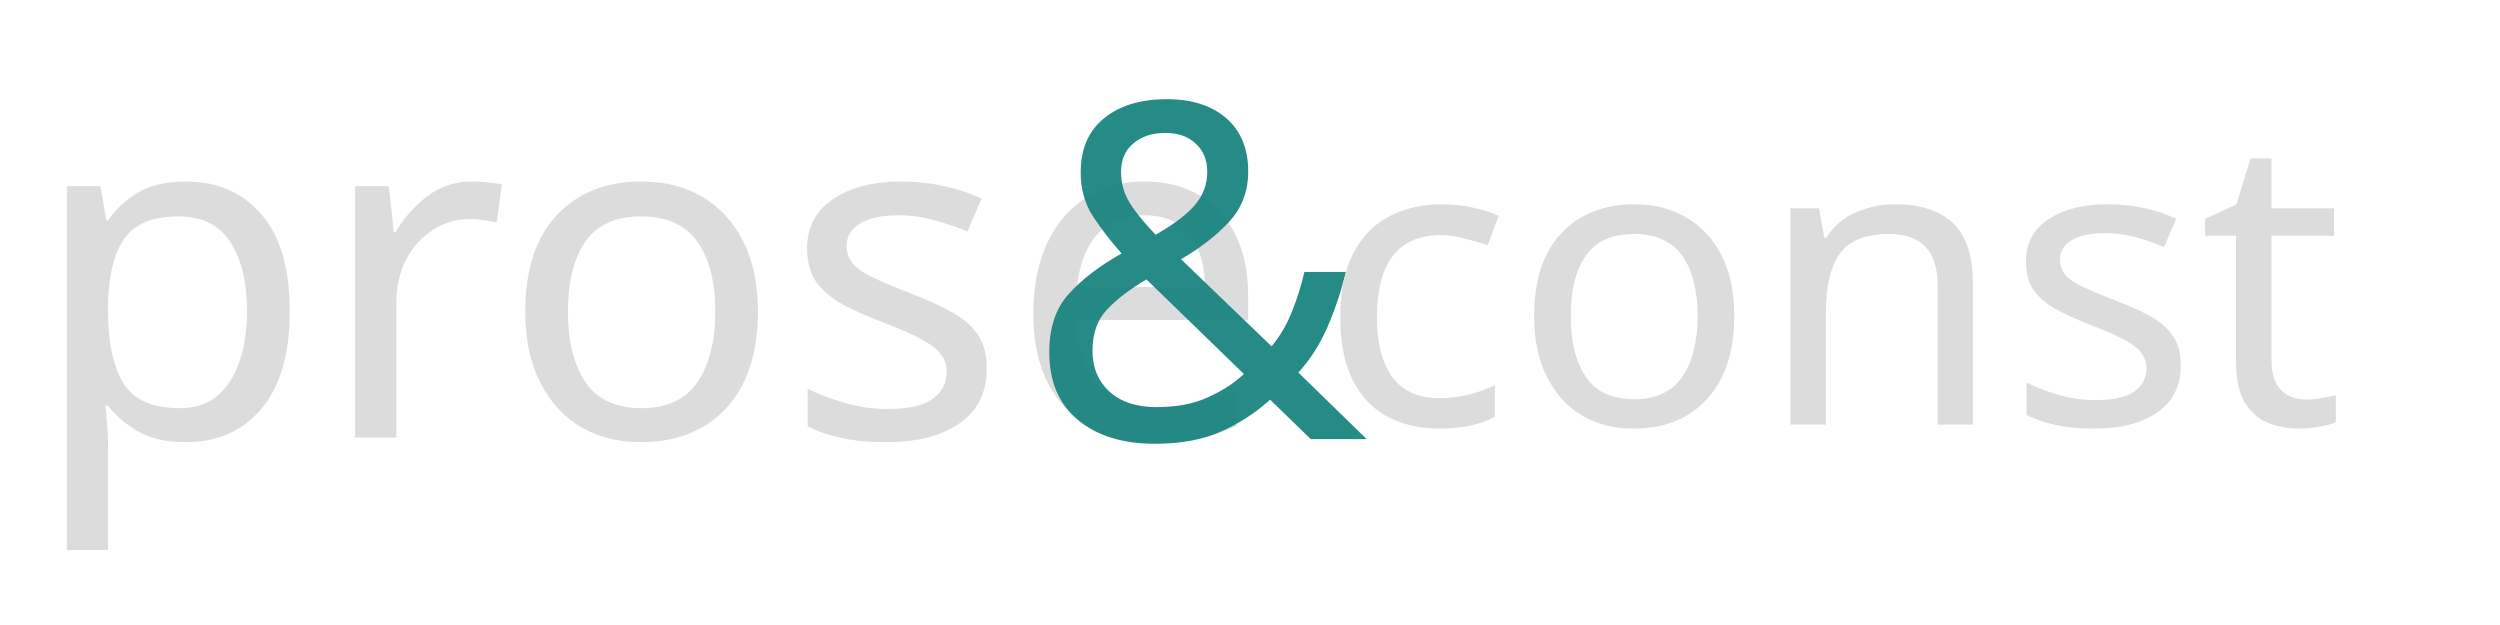
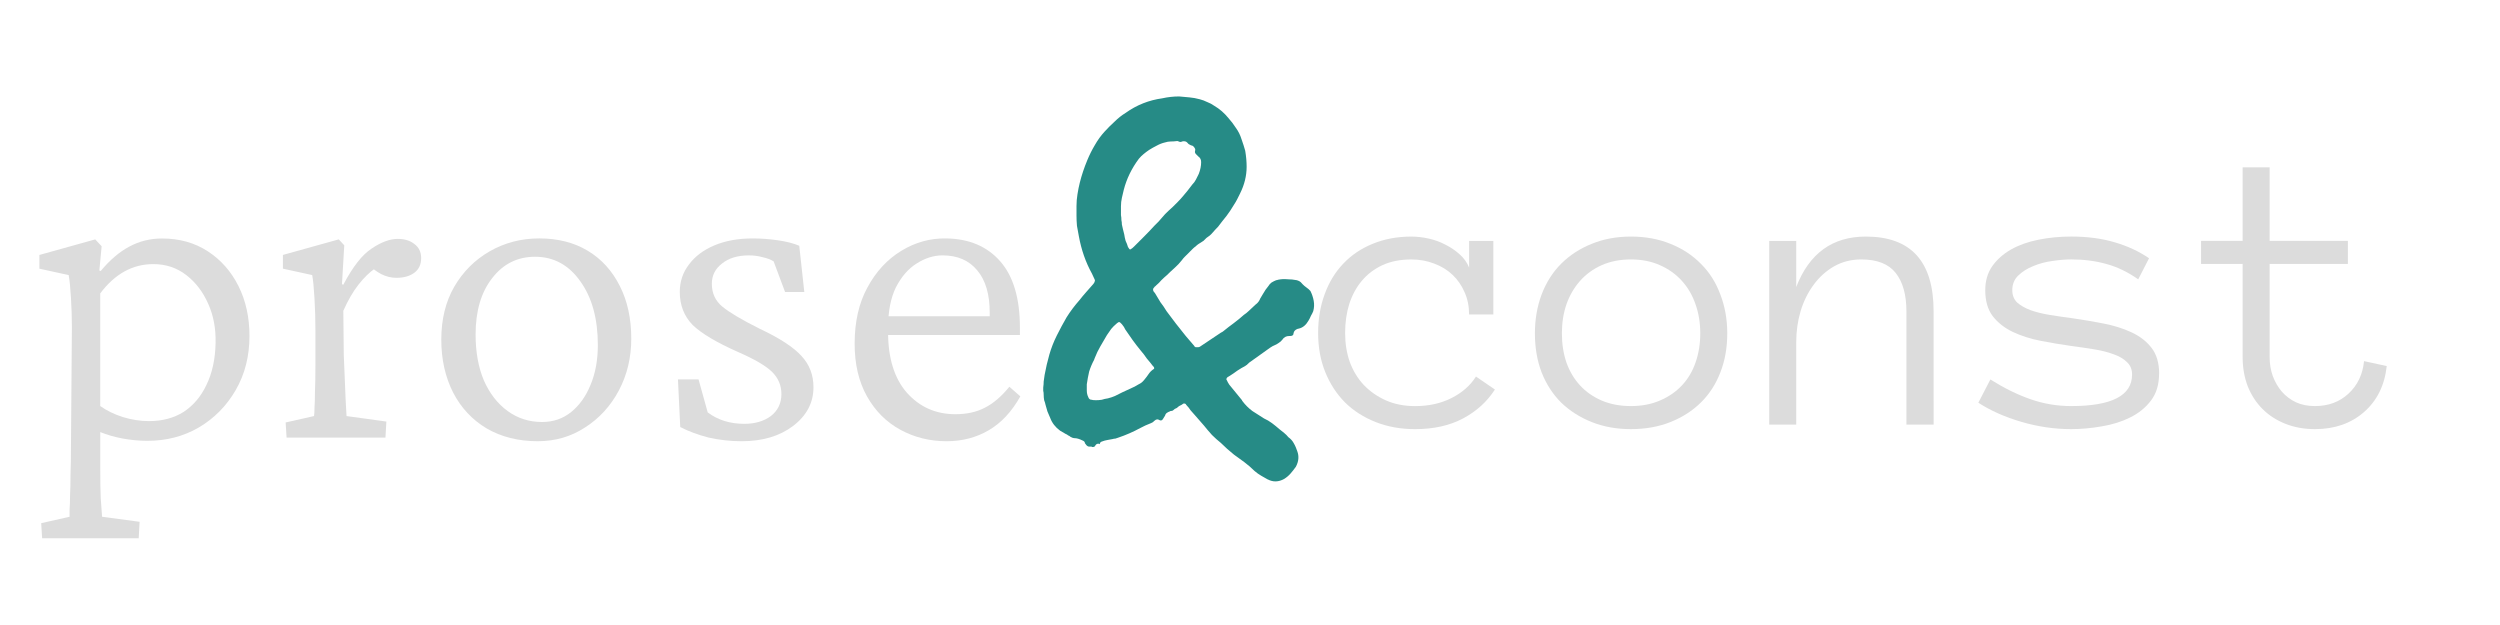
<svg xmlns="http://www.w3.org/2000/svg" width="512" height="128" viewBox="0 0 135.467 33.867" version="1.1" id="svg8">
  <defs id="defs2" />
  <g id="layer1">
-     <text xml:space="preserve" style="font-style:normal;font-variant:normal;font-weight:300;font-stretch:normal;font-size:25.4px;line-height:1.25;font-family:'Crimson Pro';-inkscape-font-specification:'Crimson Pro Light';stroke-width:0.265;" x="1.463" y="23.711" id="text17">
-       <tspan id="tspan15" x="1.463" y="23.711" style="font-style:normal;font-variant:normal;font-weight:300;font-stretch:normal;font-size:25.4px;font-family:'Crimson Pro';-inkscape-font-specification:'Crimson Pro Light';fill:#dcdcdc;fill-opacity:1;stroke-width:0.265;">prose</tspan>
-     </text>
-     <text xml:space="preserve" style="font-size:25.4px;line-height:1.25;font-family:'Crimson Pro';-inkscape-font-specification:'Crimson Pro';fill:#229999;fill-opacity:0.933;stroke-width:0.265" x="55.512" y="23.796" id="text21">
-       <tspan id="tspan19" x="55.512" y="23.796" style="font-style:normal;font-variant:normal;font-weight:normal;font-stretch:normal;font-size:25.4px;font-family:Lacquer;-inkscape-font-specification:Lacquer;fill:#17837d;fill-opacity:0.933;stroke-width:0.265">&amp;</tspan>
-     </text>
-     <text xml:space="preserve" style="font-size:21.872px;line-height:1.25;font-family:'Crimson Pro';-inkscape-font-specification:'Crimson Pro';stroke-width:0.265" x="71.424" y="23.008" id="text25">
-       <tspan id="tspan23" x="71.424" y="23.008" style="font-style:normal;font-variant:normal;font-weight:normal;font-stretch:normal;font-size:21.872px;font-family:'Anonymous Pro';-inkscape-font-specification:'Anonymous Pro';fill:#dcdcdc;fill-opacity:1;stroke-width:0.265">const</tspan>
-     </text>
+     <g aria-label="prose" id="text17" style="font-style:normal;font-variant:normal;font-weight:300;font-stretch:normal;font-size:25.4px;line-height:1.25;font-family:'Crimson Pro';-inkscape-font-specification:'Crimson Pro Light';stroke-width:0.265">
+       <path d="m 2.282,29.168 -0.05,-0.819 1.538,-0.347 q 0,-0.124 0,-0.397 0.025,-0.273 0.025,-0.744 0.025,-0.471 0.025,-1.141 0.025,-0.645 0.025,-1.538 l 0.05,-6.449 q 0,-0.769 -0.05,-1.587 -0.05,-0.843 -0.124,-1.24 l -1.587,-0.347 v -0.744 l 3.026,-0.843 0.347,0.372 -0.124,1.315 0.074,0.025 q 0.744,-0.893 1.538,-1.315 0.819,-0.446 1.786,-0.446 1.414,0 2.48,0.695 1.067,0.695 1.662,1.885 0.595,1.191 0.595,2.704 0,1.637 -0.744,2.927 -0.744,1.29 -2.009,2.034 -1.24,0.719 -2.778,0.719 -0.645,0 -1.339,-0.124 Q 5.978,23.636 5.432,23.413 v 1.96 q 0,0.992 0.025,1.612 0.05,0.645 0.074,1.017 l 2.034,0.273 -0.05,0.893 z m 5.804,-6.35 q 1.067,0 1.86,-0.496 0.794,-0.521 1.24,-1.463 0.471,-0.967 0.496,-2.282 0.025,-1.166 -0.397,-2.108 -0.422,-0.967 -1.191,-1.563 -0.769,-0.595 -1.786,-0.595 -0.843,0 -1.563,0.397 -0.719,0.397 -1.315,1.191 v 6.102 q 0.521,0.372 1.215,0.595 0.719,0.223 1.439,0.223 z" style="font-style:normal;font-variant:normal;font-weight:300;font-stretch:normal;font-size:25.4px;font-family:'Crimson Pro';-inkscape-font-specification:'Crimson Pro Light';fill:#dcdcdc;fill-opacity:1;stroke-width:0.265" id="path1455" />
+       <path d="m 15.528,23.711 -0.05,-0.819 1.538,-0.347 q 0.025,-0.149 0.025,-0.446 0.025,-0.322 0.025,-0.868 0.025,-0.571 0.025,-1.389 v -1.96 q 0,-0.868 -0.05,-1.712 -0.05,-0.868 -0.124,-1.265 l -1.587,-0.347 v -0.744 l 3.026,-0.843 0.298,0.322 -0.124,2.108 0.074,0.025 q 0.769,-1.463 1.538,-1.96 0.769,-0.521 1.414,-0.521 0.546,0 0.893,0.273 0.372,0.273 0.372,0.769 0,0.521 -0.372,0.794 -0.372,0.273 -0.967,0.273 -0.422,0 -0.819,-0.198 -0.372,-0.198 -0.67,-0.496 l 0.347,0.174 q -0.471,0.322 -0.918,0.893 -0.446,0.571 -0.819,1.414 l 0.025,2.406 q 0.025,0.546 0.05,1.191 0.025,0.645 0.05,1.215 0.025,0.571 0.05,0.893 l 2.158,0.298 -0.05,0.868 z" style="font-style:normal;font-variant:normal;font-weight:300;font-stretch:normal;font-size:25.4px;font-family:'Crimson Pro';-inkscape-font-specification:'Crimson Pro Light';fill:#dcdcdc;fill-opacity:1;stroke-width:0.265" id="path1457" />
+       <path d="m 29.146,23.909 q -1.587,0 -2.778,-0.695 -1.166,-0.695 -1.811,-1.935 -0.645,-1.265 -0.645,-2.877 0,-1.637 0.695,-2.853 0.719,-1.24 1.935,-1.935 1.215,-0.695 2.679,-0.695 1.513,0 2.629,0.67 1.116,0.67 1.736,1.91 0.62,1.215 0.62,2.853 0,1.538 -0.67,2.803 -0.67,1.265 -1.836,2.009 -1.141,0.744 -2.555,0.744 z m 0.223,-1.042 q 0.918,0 1.587,-0.546 0.67,-0.546 1.042,-1.463 0.397,-0.943 0.397,-2.158 0,-2.133 -0.943,-3.448 -0.943,-1.339 -2.456,-1.339 -1.439,0 -2.332,1.166 -0.893,1.141 -0.893,3.051 0,1.414 0.446,2.48 0.471,1.067 1.29,1.662 0.819,0.595 1.86,0.595 z" style="font-style:normal;font-variant:normal;font-weight:300;font-stretch:normal;font-size:25.4px;font-family:'Crimson Pro';-inkscape-font-specification:'Crimson Pro Light';fill:#dcdcdc;fill-opacity:1;stroke-width:0.265" id="path1459" />
+       <path d="m 40.184,23.909 q -0.893,0 -1.786,-0.198 -0.868,-0.223 -1.538,-0.571 l -0.124,-2.58 h 1.116 l 0.496,1.786 q 0.819,0.62 1.984,0.62 0.868,0 1.439,-0.422 0.571,-0.446 0.571,-1.191 0,-0.695 -0.496,-1.191 -0.496,-0.496 -1.86,-1.091 -1.736,-0.769 -2.456,-1.463 -0.695,-0.719 -0.695,-1.786 0,-0.843 0.496,-1.488 0.496,-0.67 1.389,-1.042 0.893,-0.372 2.059,-0.372 0.67,0 1.364,0.099 0.695,0.099 1.166,0.298 l 0.273,2.505 H 42.54 L 41.92,14.161 q -0.248,-0.149 -0.595,-0.223 -0.347,-0.099 -0.744,-0.099 -0.918,0 -1.463,0.446 -0.546,0.422 -0.546,1.091 0,0.769 0.571,1.24 0.571,0.471 2.009,1.191 1.637,0.769 2.282,1.488 0.645,0.695 0.645,1.687 0,1.265 -1.116,2.108 -1.091,0.819 -2.778,0.819 z" style="font-style:normal;font-variant:normal;font-weight:300;font-stretch:normal;font-size:25.4px;font-family:'Crimson Pro';-inkscape-font-specification:'Crimson Pro Light';fill:#dcdcdc;fill-opacity:1;stroke-width:0.265" id="path1461" />
+       <path d="m 51.296,23.909 q -1.364,0 -2.505,-0.62 -1.141,-0.62 -1.811,-1.811 -0.67,-1.191 -0.67,-2.853 0,-1.786 0.695,-3.051 0.695,-1.29 1.836,-1.984 1.141,-0.695 2.431,-0.67 1.86,0.025 2.927,1.24 1.067,1.215 1.067,3.597 v 0.397 h -7.714 v -1.017 h 6.325 l -0.248,0.248 v -0.446 q 0,-1.488 -0.67,-2.282 -0.67,-0.819 -1.885,-0.819 -0.719,0 -1.414,0.446 -0.67,0.422 -1.116,1.29 -0.422,0.868 -0.422,2.183 v 0.248 q 0,2.108 1.017,3.274 1.042,1.166 2.629,1.166 0.918,0 1.587,-0.347 0.695,-0.347 1.339,-1.141 l 0.595,0.521 q -0.695,1.24 -1.712,1.836 -1.017,0.595 -2.282,0.595 z" style="font-style:normal;font-variant:normal;font-weight:300;font-stretch:normal;font-size:25.4px;font-family:'Crimson Pro';-inkscape-font-specification:'Crimson Pro Light';fill:#dcdcdc;fill-opacity:1;stroke-width:0.265" id="path1463" />
+     </g>
+     <g aria-label="&amp;" id="text21" style="font-size:25.4px;line-height:1.25;font-family:'Crimson Pro';-inkscape-font-specification:'Crimson Pro';fill:#229999;fill-opacity:0.933;stroke-width:0.265">
+       <path d="m 68.694,25.98 q -0.178,-0.102 -0.356,-0.203 -0.178,-0.102 -0.356,-0.254 -0.254,-0.254 -0.559,-0.483 -0.279,-0.203 -0.559,-0.406 -0.381,-0.305 -0.711,-0.635 -0.254,-0.203 -0.483,-0.432 -0.229,-0.254 -0.432,-0.508 l -0.533,-0.61 q -0.102,-0.127 -0.203,-0.229 -0.076,-0.127 -0.178,-0.229 -0.051,-0.051 -0.076,-0.102 -0.102,-0.051 -0.152,0 -0.025,0.025 -0.076,0.051 -0.051,0.025 -0.102,0.051 -0.051,0.025 -0.102,0.076 -0.051,0.051 -0.127,0.076 -0.025,0 -0.102,0.076 -0.051,0.051 -0.127,0.051 -0.051,0 -0.076,0.025 -0.076,0.025 -0.152,0.076 -0.076,0.051 -0.102,0.152 l -0.127,0.203 q -0.076,0.102 -0.203,0.025 -0.076,-0.051 -0.178,0 l -0.102,0.076 q -0.025,0.051 -0.152,0.102 -0.33,0.127 -0.559,0.254 -0.61,0.33 -1.219,0.533 -0.076,0.025 -0.152,0.051 -0.076,0 -0.152,0.025 -0.127,0.025 -0.279,0.051 -0.152,0.025 -0.279,0.076 -0.102,0.025 -0.127,0.102 0,0.076 -0.051,0.025 -0.127,-0.025 -0.203,0.102 -0.025,0.076 -0.152,0.076 -0.025,0 -0.051,-0.025 -0.025,0 -0.076,0 -0.152,0.025 -0.254,-0.152 l -0.025,-0.025 q 0,-0.102 -0.127,-0.152 -0.254,-0.127 -0.432,-0.127 -0.051,0 -0.127,-0.025 -0.051,-0.025 -0.102,-0.051 -0.051,-0.051 -0.127,-0.076 -0.051,-0.051 -0.127,-0.076 l -0.305,-0.178 q -0.381,-0.279 -0.533,-0.686 -0.076,-0.178 -0.152,-0.356 -0.051,-0.178 -0.102,-0.356 -0.025,-0.127 -0.076,-0.254 -0.025,-0.152 -0.025,-0.279 0,-0.152 -0.025,-0.229 v -0.178 q 0.025,-0.178 0.025,-0.33 0.025,-0.178 0.051,-0.356 0.102,-0.559 0.254,-1.092 0.152,-0.533 0.406,-1.041 0.254,-0.508 0.533,-0.991 0.305,-0.483 0.686,-0.914 0.178,-0.229 0.381,-0.457 0.203,-0.229 0.381,-0.432 l 0.051,-0.076 q 0.051,-0.102 0.025,-0.152 l -0.152,-0.33 q -0.508,-0.914 -0.711,-2.032 -0.051,-0.279 -0.102,-0.559 -0.025,-0.279 -0.025,-0.559 v -0.508 q 0,-0.33 0.051,-0.635 0.051,-0.33 0.127,-0.635 0.076,-0.305 0.178,-0.61 0.102,-0.305 0.229,-0.61 0.178,-0.432 0.406,-0.813 0.229,-0.406 0.533,-0.737 0.254,-0.279 0.533,-0.533 0.279,-0.279 0.61,-0.483 0.889,-0.635 1.981,-0.787 0.229,-0.051 0.457,-0.076 0.229,-0.025 0.457,-0.025 0.279,0.025 0.559,0.051 0.279,0.025 0.559,0.102 0.203,0.051 0.406,0.152 0.203,0.076 0.381,0.203 0.432,0.254 0.762,0.66 0.229,0.254 0.406,0.533 0.203,0.279 0.305,0.61 0.127,0.356 0.203,0.635 0.076,0.457 0.076,0.864 0,0.737 -0.356,1.448 -0.076,0.152 -0.152,0.305 -0.076,0.152 -0.178,0.305 -0.178,0.305 -0.406,0.61 -0.229,0.279 -0.457,0.584 -0.152,0.152 -0.305,0.33 -0.127,0.152 -0.33,0.279 l -0.152,0.152 q -0.152,0.102 -0.279,0.178 -0.076,0.051 -0.152,0.127 -0.076,0.051 -0.152,0.127 l -0.432,0.432 q -0.102,0.102 -0.152,0.178 -0.178,0.229 -0.406,0.432 -0.203,0.178 -0.406,0.381 -0.152,0.127 -0.305,0.279 -0.127,0.152 -0.279,0.279 -0.025,0.025 -0.051,0.051 -0.025,0 -0.051,0.051 -0.127,0.102 -0.025,0.254 l 0.051,0.051 q 0.152,0.254 0.305,0.508 0.178,0.229 0.33,0.483 0.483,0.66 1.041,1.346 l 0.457,0.533 q 0.025,0.025 0.025,0.051 0.025,0 0.051,0.025 0.127,0 0.127,0 0.051,0 0.102,-0.025 0.051,-0.025 0.076,-0.051 0.279,-0.178 0.533,-0.356 0.279,-0.178 0.533,-0.356 0.102,-0.051 0.127,-0.076 0.279,-0.229 0.559,-0.432 0.305,-0.229 0.559,-0.457 0.152,-0.102 0.254,-0.203 l 0.381,-0.356 q 0.178,-0.127 0.254,-0.33 l 0.152,-0.254 q 0.127,-0.229 0.279,-0.406 0.076,-0.127 0.178,-0.203 0.127,-0.076 0.254,-0.127 0.051,0 0.102,-0.025 0.254,-0.051 0.508,-0.025 0.254,0 0.508,0.051 0.178,0.051 0.254,0.152 0.127,0.152 0.381,0.33 l 0.102,0.102 q 0.127,0.254 0.178,0.533 0.051,0.279 -0.025,0.559 -0.051,0.127 -0.127,0.254 -0.051,0.127 -0.127,0.254 -0.203,0.356 -0.508,0.432 l -0.102,0.025 q -0.178,0.076 -0.203,0.229 0,0.152 -0.178,0.152 h -0.051 q -0.254,0 -0.381,0.203 -0.076,0.102 -0.203,0.178 -0.102,0.076 -0.229,0.127 -0.076,0.025 -0.229,0.127 l -1.067,0.762 q -0.051,0.025 -0.152,0.127 -0.025,0.025 -0.051,0.051 -0.025,0 -0.076,0.051 -0.203,0.102 -0.432,0.254 -0.203,0.152 -0.406,0.279 l -0.127,0.076 q -0.102,0.102 -0.025,0.178 0.025,0.076 0.127,0.229 l 0.686,0.838 q 0,0 0,0.025 0.025,0 0.025,0.025 0.229,0.305 0.533,0.533 0.305,0.203 0.635,0.406 0.229,0.102 0.432,0.254 0.203,0.152 0.406,0.33 0.127,0.102 0.254,0.203 0.127,0.102 0.229,0.229 0.178,0.127 0.279,0.305 0.076,0.127 0.127,0.254 l 0.076,0.203 q 0.152,0.406 -0.076,0.838 -0.127,0.178 -0.279,0.356 -0.152,0.178 -0.356,0.305 -0.457,0.254 -0.889,0.025 z m -7.391,-12.497 q 0.051,-0.025 0.152,-0.127 0.279,-0.279 0.559,-0.559 0.279,-0.279 0.533,-0.559 l 0.229,-0.229 q 0.178,-0.203 0.356,-0.406 0.203,-0.203 0.406,-0.381 0.127,-0.127 0.279,-0.279 0.152,-0.152 0.279,-0.305 0.127,-0.152 0.254,-0.305 0.127,-0.178 0.254,-0.33 0.127,-0.127 0.203,-0.279 0.076,-0.152 0.152,-0.305 0.127,-0.33 0.127,-0.635 0,-0.203 -0.152,-0.305 l -0.127,-0.127 q -0.076,-0.076 -0.051,-0.178 0.051,-0.102 -0.102,-0.254 -0.025,-0.025 -0.051,-0.025 -0.025,0 -0.076,-0.025 -0.127,-0.051 -0.178,-0.127 -0.102,-0.127 -0.305,-0.076 -0.051,0.051 -0.178,0 -0.025,-0.025 -0.076,-0.025 -0.178,0.025 -0.356,0.025 -0.152,0 -0.305,0.051 -0.229,0.051 -0.457,0.178 -0.203,0.102 -0.406,0.229 -0.152,0.102 -0.305,0.229 -0.127,0.102 -0.254,0.254 -0.584,0.787 -0.813,1.676 -0.051,0.203 -0.102,0.432 -0.051,0.229 -0.051,0.457 v 0.203 q 0,0.127 0,0.279 0.025,0.127 0.025,0.279 0.025,0.102 0.025,0.229 0.025,0.102 0.051,0.229 l 0.076,0.305 q 0.025,0.178 0.076,0.356 0.076,0.152 0.127,0.33 l 0.051,0.076 q 0.051,0.102 0.127,0.025 z m -1.93,8.204 q 0.178,0 0.33,-0.025 0.152,-0.051 0.33,-0.076 0.203,-0.051 0.381,-0.127 0.203,-0.102 0.406,-0.203 l 0.66,-0.305 q 0.102,-0.051 0.178,-0.102 0.076,-0.051 0.178,-0.102 0.102,-0.076 0.178,-0.178 0.127,-0.152 0.229,-0.305 0.102,-0.152 0.254,-0.254 0.076,-0.025 0.025,-0.127 l -0.051,-0.051 q -0.152,-0.203 -0.33,-0.406 -0.152,-0.229 -0.33,-0.432 -0.229,-0.279 -0.432,-0.559 -0.203,-0.279 -0.406,-0.584 -0.051,-0.127 -0.178,-0.279 l -0.076,-0.076 q -0.076,-0.076 -0.127,-0.025 -0.051,0.025 -0.102,0.076 -0.152,0.127 -0.279,0.279 -0.102,0.152 -0.229,0.33 -0.178,0.305 -0.356,0.61 -0.178,0.305 -0.305,0.635 0,0.025 -0.025,0.051 0,0 0,0.025 -0.178,0.33 -0.279,0.66 -0.076,0.33 -0.127,0.686 v 0.33 q 0,0.203 0.076,0.356 0.051,0.152 0.178,0.152 0.076,0.025 0.229,0.025 z" style="font-style:normal;font-variant:normal;font-weight:normal;font-stretch:normal;font-size:25.4px;font-family:Lacquer;-inkscape-font-specification:Lacquer;fill:#17837d;fill-opacity:0.933;stroke-width:0.265" id="path1452" />
+     </g>
+     <g aria-label="const" id="text25" style="font-size:21.872px;line-height:1.25;font-family:'Crimson Pro';-inkscape-font-specification:'Crimson Pro';stroke-width:0.265">
+       <path d="m 81.004,21.107 q -0.63,0.983 -1.73,1.57 -1.089,0.577 -2.595,0.577 -1.164,0 -2.136,-0.384 -0.972,-0.384 -1.666,-1.068 -0.684,-0.694 -1.068,-1.645 -0.384,-0.951 -0.384,-2.115 0,-1.132 0.352,-2.093 0.352,-0.972 1.004,-1.655 0.651,-0.694 1.591,-1.079 0.951,-0.395 2.104,-0.395 0.459,0 0.94,0.107 0.481,0.107 0.908,0.331 0.427,0.214 0.769,0.523 0.342,0.299 0.513,0.716 v -1.442 h 1.314 v 3.984 h -1.314 q 0,-0.662 -0.246,-1.207 -0.235,-0.545 -0.651,-0.94 -0.417,-0.395 -0.993,-0.609 -0.577,-0.224 -1.239,-0.224 -0.897,0 -1.57,0.31 -0.662,0.31 -1.111,0.844 -0.449,0.534 -0.684,1.26 -0.224,0.716 -0.224,1.57 0,0.854 0.256,1.581 0.267,0.716 0.758,1.239 0.502,0.523 1.196,0.833 0.705,0.31 1.581,0.31 1.111,0 1.976,-0.438 0.865,-0.438 1.324,-1.164 z" style="font-style:normal;font-variant:normal;font-weight:normal;font-stretch:normal;font-size:21.872px;font-family:'Anonymous Pro';-inkscape-font-specification:'Anonymous Pro';fill:#dcdcdc;fill-opacity:1;stroke-width:0.265" id="path1441" />
+       <path d="m 93.595,18.063 q 0,1.164 -0.374,2.115 -0.363,0.951 -1.057,1.634 -0.684,0.673 -1.645,1.057 -0.961,0.384 -2.147,0.384 -1.164,0 -2.125,-0.384 -0.961,-0.384 -1.655,-1.057 -0.684,-0.684 -1.057,-1.634 -0.363,-0.951 -0.363,-2.115 0,-1.132 0.363,-2.104 0.374,-0.983 1.057,-1.666 0.694,-0.694 1.655,-1.079 0.961,-0.395 2.125,-0.395 1.185,0 2.147,0.395 0.961,0.384 1.645,1.079 0.694,0.684 1.057,1.666 0.374,0.972 0.374,2.104 z m -1.463,0 q 0,-0.854 -0.256,-1.57 -0.246,-0.726 -0.737,-1.271 -0.491,-0.545 -1.196,-0.854 -0.694,-0.31 -1.57,-0.31 -0.876,0 -1.581,0.31 -0.694,0.31 -1.175,0.854 -0.481,0.545 -0.737,1.271 -0.246,0.716 -0.246,1.57 0,0.854 0.246,1.581 0.256,0.716 0.737,1.239 0.481,0.523 1.175,0.822 0.705,0.299 1.581,0.299 0.876,0 1.57,-0.299 0.705,-0.299 1.196,-0.822 0.491,-0.523 0.737,-1.239 0.256,-0.726 0.256,-1.581 z" style="font-style:normal;font-variant:normal;font-weight:normal;font-stretch:normal;font-size:21.872px;font-family:'Anonymous Pro';-inkscape-font-specification:'Anonymous Pro';fill:#dcdcdc;fill-opacity:1;stroke-width:0.265" id="path1443" />
+       <path d="m 104.777,23.008 h -1.474 v -6.141 q 0,-1.335 -0.577,-2.072 -0.577,-0.737 -1.869,-0.737 -0.812,0 -1.474,0.374 -0.651,0.374 -1.111,1.004 -0.459,0.619 -0.705,1.431 -0.235,0.801 -0.235,1.677 v 4.464 h -1.463 v -9.954 h 1.463 v 2.499 q 1.057,-2.734 3.77,-2.734 3.674,0 3.674,4.048 z" style="font-style:normal;font-variant:normal;font-weight:normal;font-stretch:normal;font-size:21.872px;font-family:'Anonymous Pro';-inkscape-font-specification:'Anonymous Pro';fill:#dcdcdc;fill-opacity:1;stroke-width:0.265" id="path1445" />
+       <path d="m 116.994,20.252 q 0,0.876 -0.438,1.452 -0.438,0.577 -1.132,0.918 -0.684,0.342 -1.538,0.481 -0.844,0.15 -1.655,0.15 -1.356,0 -2.702,-0.395 -1.346,-0.395 -2.328,-1.036 l 0.651,-1.26 q 1.1,0.694 2.168,1.068 1.068,0.374 2.211,0.374 3.3,0 3.3,-1.709 0,-0.417 -0.278,-0.673 -0.267,-0.267 -0.726,-0.427 -0.459,-0.171 -1.057,-0.267 -0.587,-0.096 -1.239,-0.182 -0.833,-0.117 -1.655,-0.278 -0.822,-0.16 -1.506,-0.481 -0.673,-0.32 -1.089,-0.854 -0.406,-0.534 -0.406,-1.41 0,-0.748 0.374,-1.292 0.384,-0.545 1.015,-0.908 0.641,-0.363 1.495,-0.534 0.854,-0.171 1.773,-0.171 1.314,0 2.35,0.31 1.036,0.299 1.869,0.865 l -0.587,1.143 q -0.854,-0.598 -1.73,-0.833 -0.876,-0.246 -1.901,-0.246 -0.459,0 -1.025,0.085 -0.555,0.075 -1.036,0.278 -0.481,0.192 -0.812,0.513 -0.32,0.31 -0.32,0.79 0,0.417 0.267,0.673 0.278,0.246 0.737,0.417 0.459,0.16 1.047,0.256 0.598,0.096 1.25,0.182 0.812,0.117 1.634,0.278 0.833,0.16 1.506,0.47 0.683,0.31 1.1,0.844 0.417,0.534 0.417,1.41 z" style="font-style:normal;font-variant:normal;font-weight:normal;font-stretch:normal;font-size:21.872px;font-family:'Anonymous Pro';-inkscape-font-specification:'Anonymous Pro';fill:#dcdcdc;fill-opacity:1;stroke-width:0.265" id="path1447" />
+       <path d="m 129.33,19.836 q -0.171,1.57 -1.239,2.499 -1.057,0.918 -2.649,0.918 -0.876,0 -1.602,-0.288 -0.726,-0.288 -1.239,-0.801 -0.513,-0.513 -0.801,-1.228 -0.278,-0.726 -0.278,-1.581 v -5.052 h -2.253 v -1.25 h 2.253 v -3.984 h 1.463 v 3.984 h 4.24 v 1.25 h -4.24 v 5.052 q 0,0.545 0.171,1.025 0.182,0.481 0.491,0.844 0.32,0.363 0.769,0.577 0.449,0.203 1.025,0.203 1.089,0 1.816,-0.673 0.737,-0.684 0.844,-1.762 z" style="font-style:normal;font-variant:normal;font-weight:normal;font-stretch:normal;font-size:21.872px;font-family:'Anonymous Pro';-inkscape-font-specification:'Anonymous Pro';fill:#dcdcdc;fill-opacity:1;stroke-width:0.265" id="path1449" />
+     </g>
  </g>
</svg>
